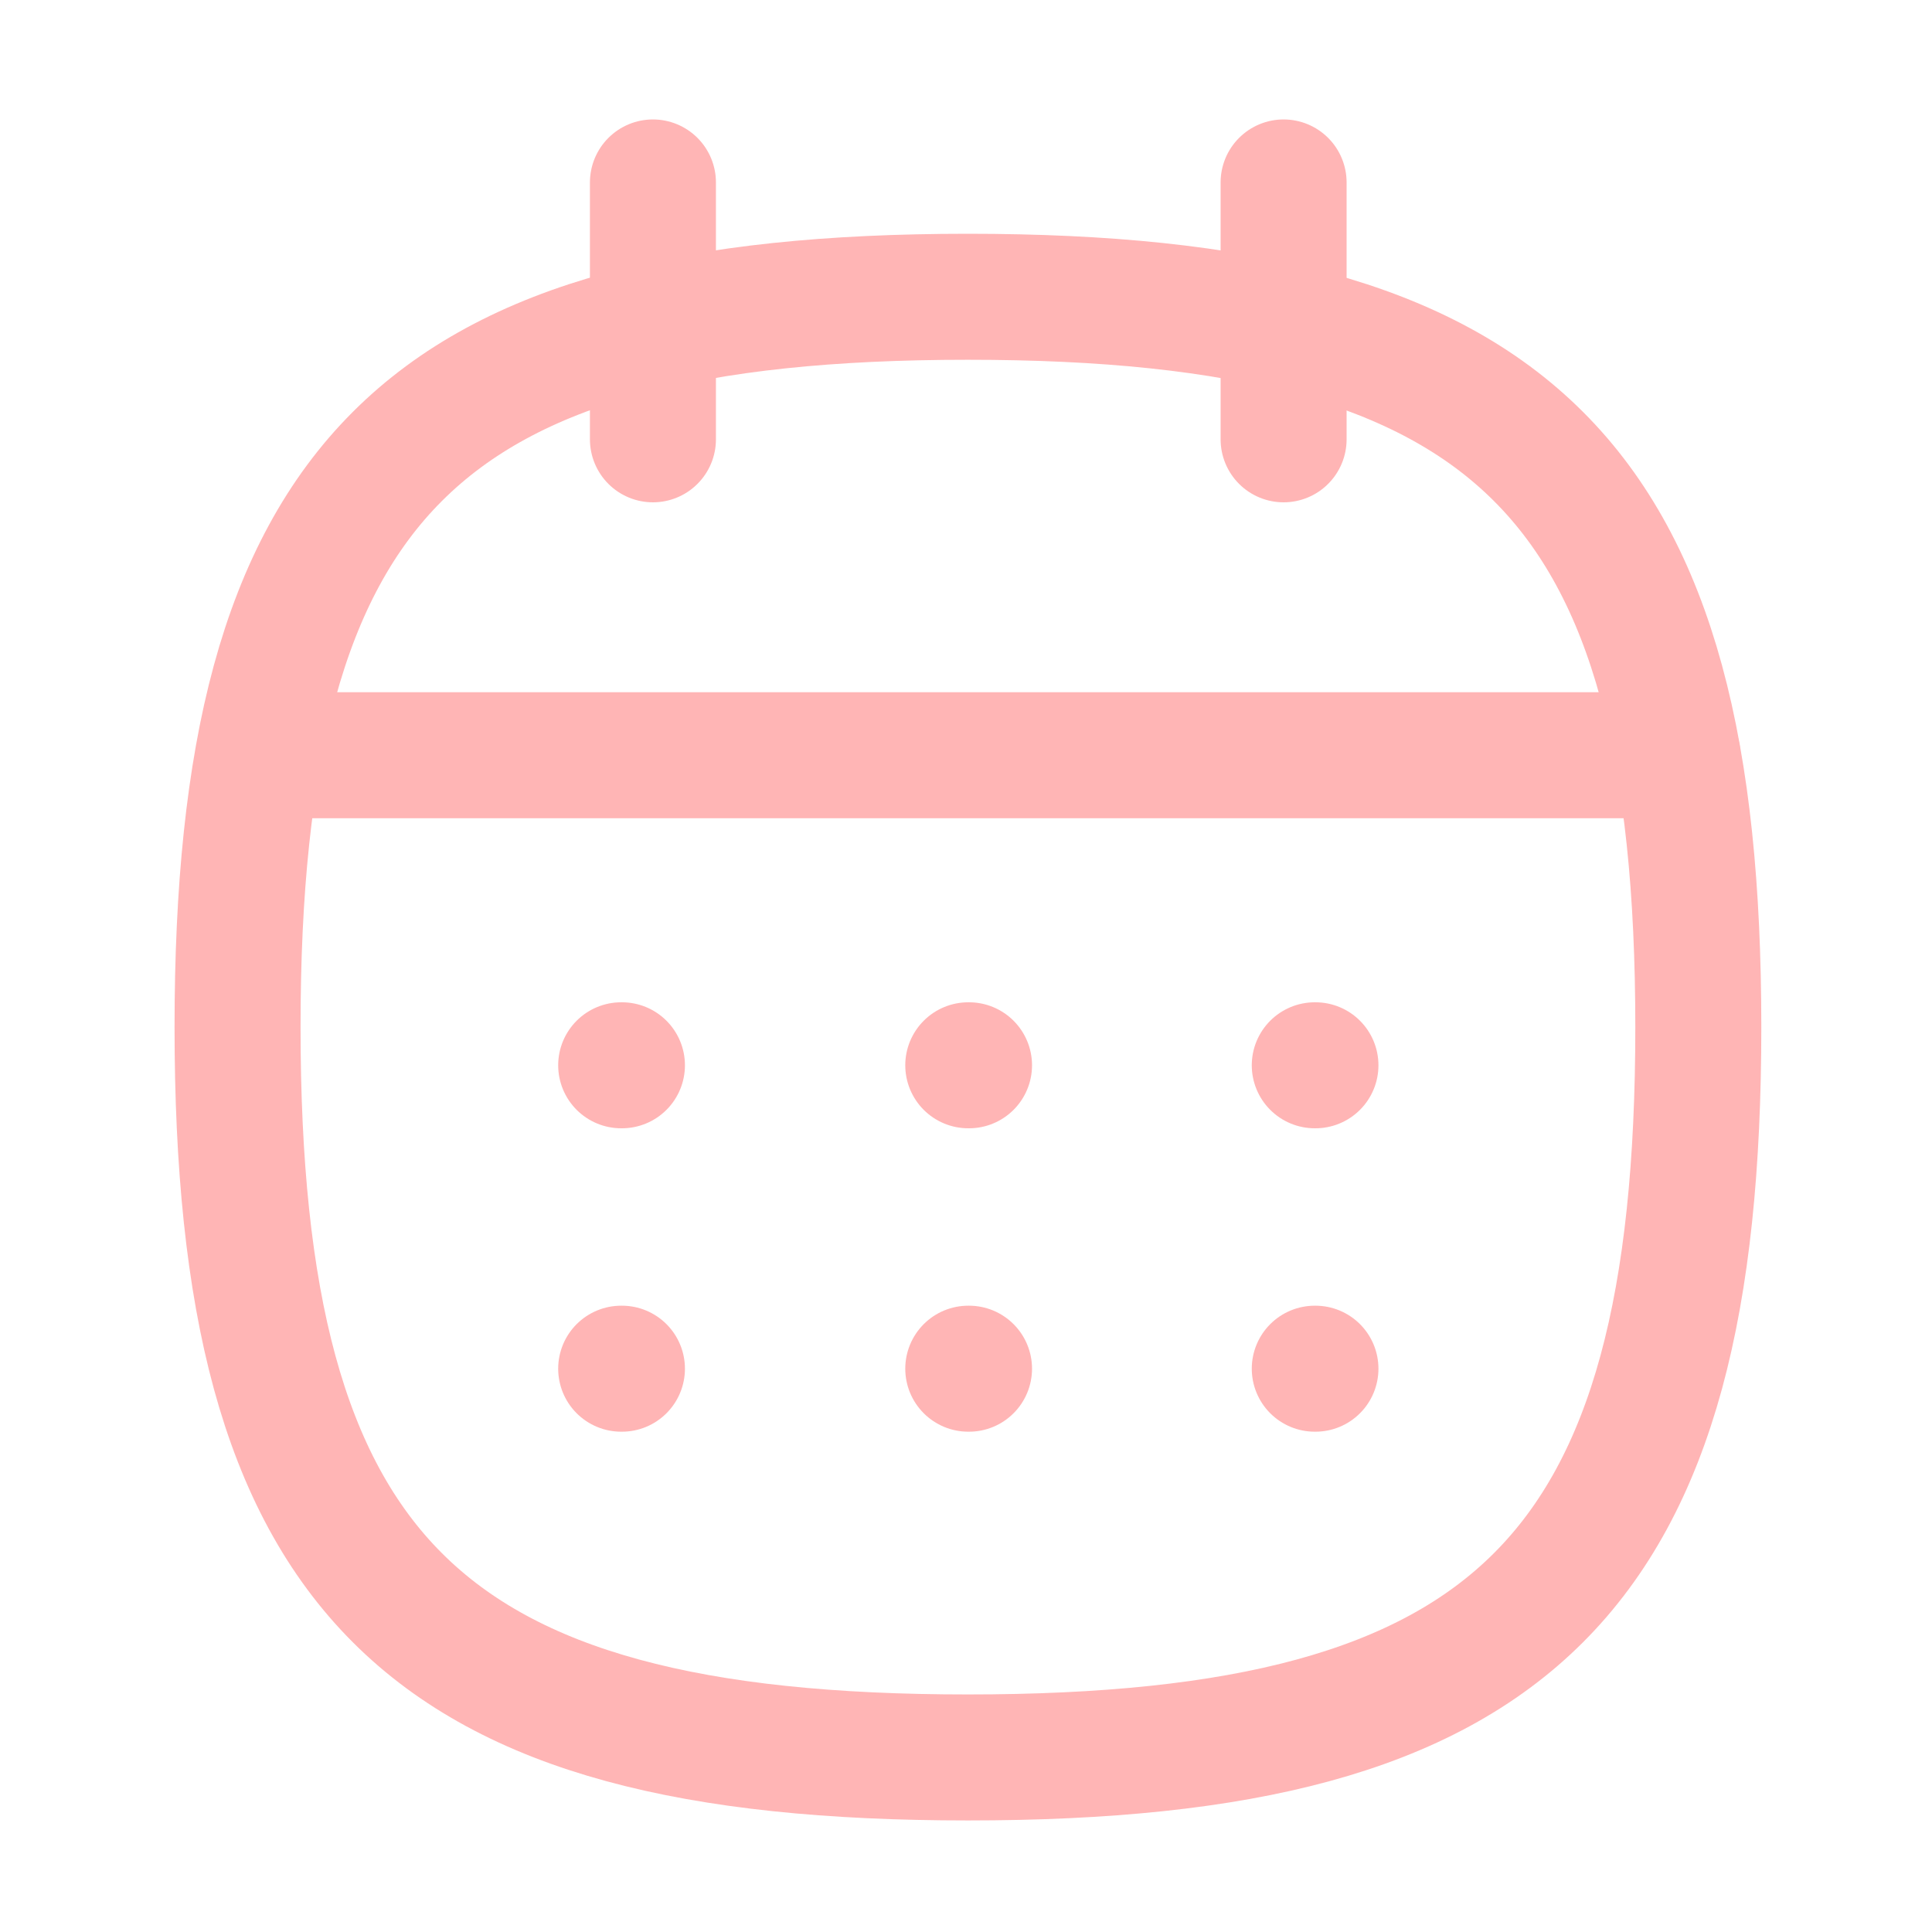
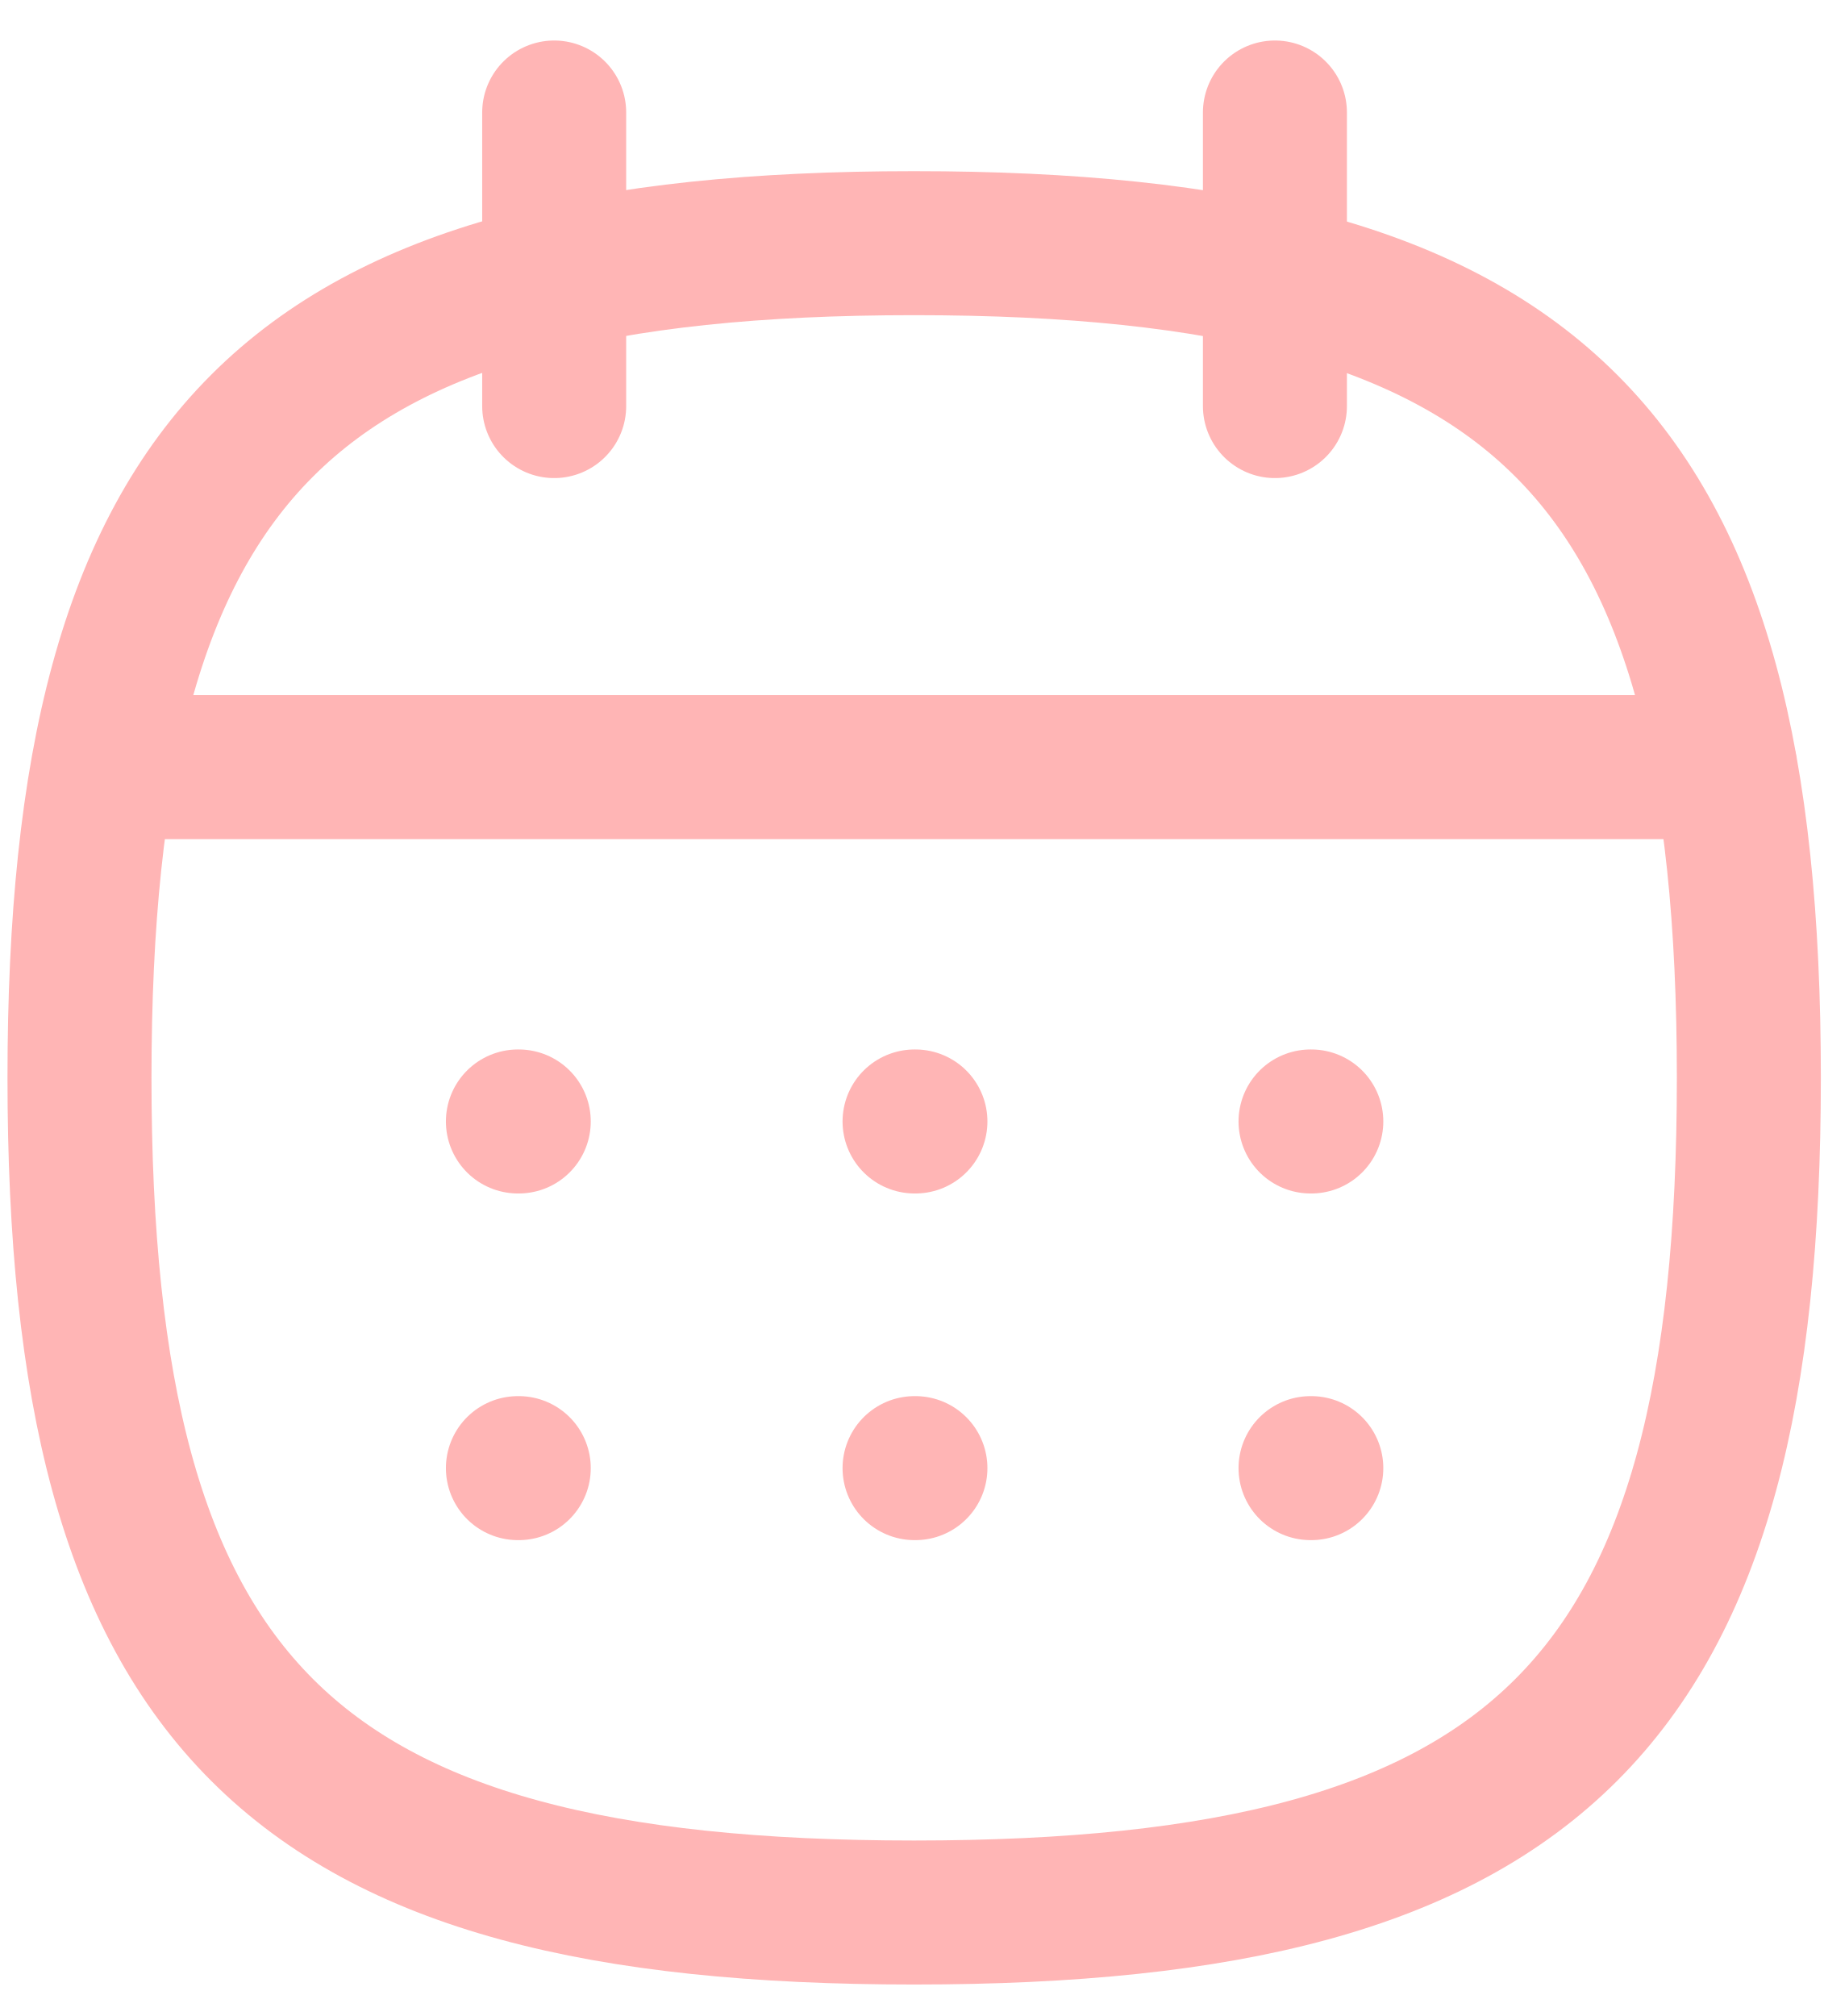
- <svg xmlns="http://www.w3.org/2000/svg" width="23" height="23" viewBox="0 0 23 23" fill="none">
-   <g id="Iconly/Curved/Calendar">
-     <g id="Calendar">
-       <path id="Stroke 1" fill-rule="evenodd" clip-rule="evenodd" d="M2.828 12.227C2.828 5.706 5.002 3.533 11.522 3.533C18.044 3.533 20.218 5.706 20.218 12.227C20.218 18.748 18.044 20.922 11.522 20.922C5.002 20.922 2.828 18.748 2.828 12.227Z" stroke="#FFB5B5" stroke-width="1.5" stroke-linecap="round" stroke-linejoin="round" />
-       <path id="Stroke 3" d="M3.086 8.991H19.969" stroke="#FFB5B5" stroke-width="1.5" stroke-linecap="round" stroke-linejoin="round" />
-       <path id="Stroke 5" d="M15.652 12.682H15.66" stroke="#FFB5B5" stroke-width="1.5" stroke-linecap="round" stroke-linejoin="round" />
-       <path id="Stroke 7" d="M11.527 12.682H11.536" stroke="#FFB5B5" stroke-width="1.5" stroke-linecap="round" stroke-linejoin="round" />
-       <path id="Stroke 9" d="M7.395 12.682H7.404" stroke="#FFB5B5" stroke-width="1.5" stroke-linecap="round" stroke-linejoin="round" />
-       <path id="Stroke 11" d="M15.652 16.294H15.66" stroke="#FFB5B5" stroke-width="1.5" stroke-linecap="round" stroke-linejoin="round" />
-       <path id="Stroke 13" d="M11.527 16.294H11.536" stroke="#FFB5B5" stroke-width="1.5" stroke-linecap="round" stroke-linejoin="round" />
-       <path id="Stroke 15" d="M7.395 16.294H7.404" stroke="#FFB5B5" stroke-width="1.5" stroke-linecap="round" stroke-linejoin="round" />
-       <path id="Stroke 17" d="M15.281 2.172V5.23" stroke="#FFB5B5" stroke-width="1.5" stroke-linecap="round" stroke-linejoin="round" />
-       <path id="Stroke 19" d="M7.773 2.172V5.23" stroke="#FFB5B5" stroke-width="1.5" stroke-linecap="round" stroke-linejoin="round" />
-     </g>
-   </g>
+ <svg xmlns="http://www.w3.org/2000/svg" width="19" height="21" viewBox="0 0 19 21" fill="none">
+   <path fill-rule="evenodd" clip-rule="evenodd" d="M0.828 11.227C0.828 4.706 3.002 2.533 9.522 2.533C16.044 2.533 18.218 4.706 18.218 11.227C18.218 17.748 16.044 19.922 9.522 19.922C3.002 19.922 0.828 17.748 0.828 11.227Z" stroke="#FFB5B5" stroke-width="1.5" stroke-linecap="round" stroke-linejoin="round" />
+   <path d="M1.086 7.991H17.969" stroke="#FFB5B5" stroke-width="1.5" stroke-linecap="round" stroke-linejoin="round" />
+   <path d="M13.652 11.682H13.66" stroke="#FFB5B5" stroke-width="1.5" stroke-linecap="round" stroke-linejoin="round" />
+   <path d="M9.527 11.682H9.536" stroke="#FFB5B5" stroke-width="1.5" stroke-linecap="round" stroke-linejoin="round" />
+   <path d="M5.395 11.682H5.404" stroke="#FFB5B5" stroke-width="1.5" stroke-linecap="round" stroke-linejoin="round" />
+   <path d="M13.652 15.293H13.66" stroke="#FFB5B5" stroke-width="1.5" stroke-linecap="round" stroke-linejoin="round" />
+   <path d="M9.527 15.293H9.536" stroke="#FFB5B5" stroke-width="1.5" stroke-linecap="round" stroke-linejoin="round" />
+   <path d="M5.395 15.293H5.404" stroke="#FFB5B5" stroke-width="1.5" stroke-linecap="round" stroke-linejoin="round" />
+   <path d="M13.281 1.172V4.23" stroke="#FFB5B5" stroke-width="1.5" stroke-linecap="round" stroke-linejoin="round" />
+   <path d="M5.773 1.172V4.23" stroke="#FFB5B5" stroke-width="1.5" stroke-linecap="round" stroke-linejoin="round" />
</svg>
